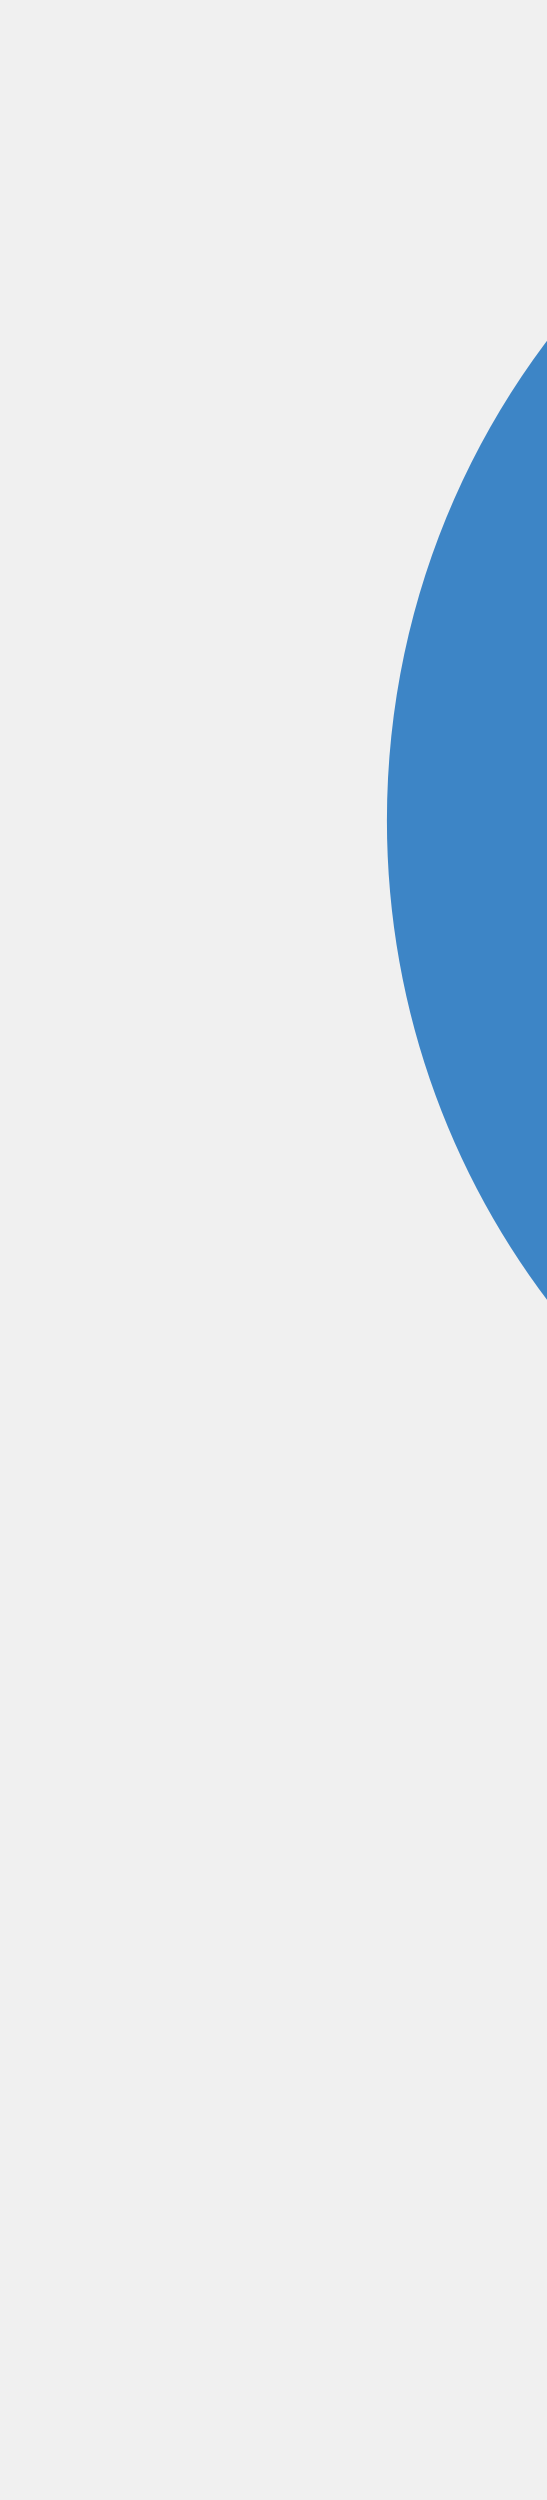
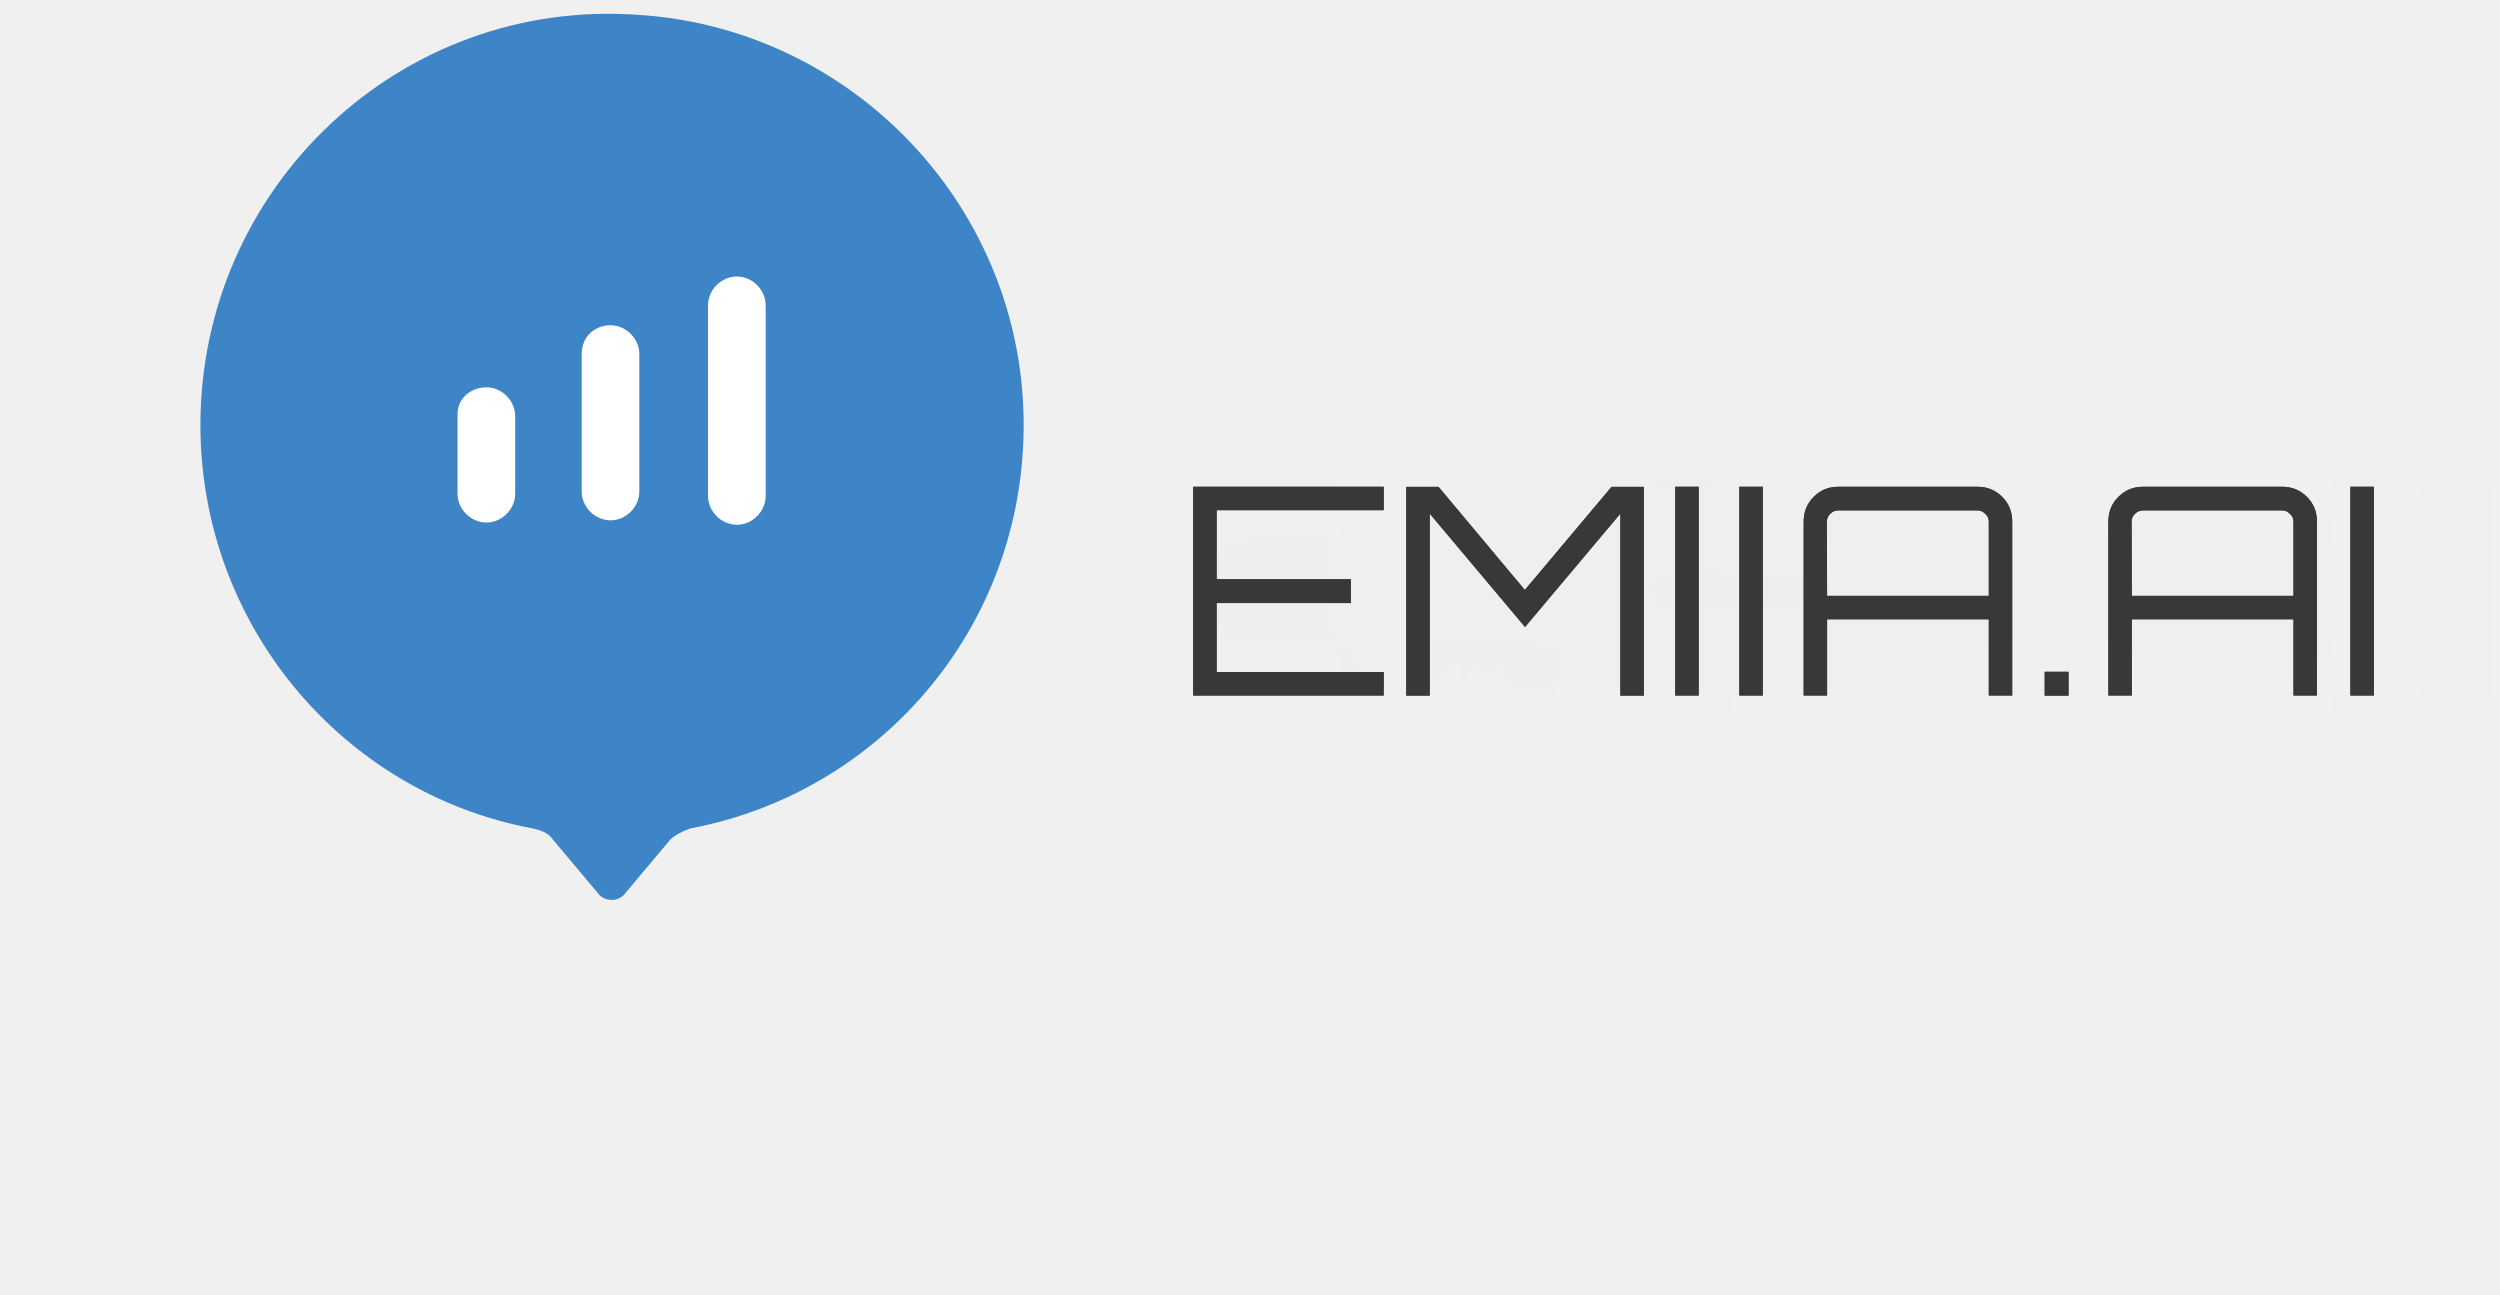
- <svg xmlns="http://www.w3.org/2000/svg" width="12.779" height="58.418" version="1.1" id="svg4782">
+ <svg xmlns="http://www.w3.org/2000/svg" width="112.779" height="58.418" version="1.1" id="svg4782">
  <defs id="defs4786">
    <filter style="color-interpolation-filters:sRGB" id="filter11243">
      <feFlood flood-opacity="0.055" flood-color="rgb(56,56,56)" result="flood" id="feFlood11233" />
      <feComposite in="flood" in2="SourceGraphic" operator="in" result="composite1" id="feComposite11235" />
      <feGaussianBlur in="composite1" stdDeviation="0.625" result="blur" id="feGaussianBlur11237" />
      <feOffset dx="0" dy="-1.38778e-16" result="offset" id="feOffset11239" />
      <feComposite in="SourceGraphic" in2="offset" operator="over" result="composite2" id="feComposite11241" />
    </filter>
  </defs>
  <path class="st0" d="m 46.141,17.973 c 0.6,9.6 -6,17.7 -15,19.4 -0.3,0.1 -0.7,0.3 -0.9,0.5 l -2.1,2.5 c -0.3,0.3 -0.8,0.3 -1.1,0 l -2.1,-2.5 c -0.2,-0.3 -0.5,-0.4 -0.9,-0.5 -8.6,-1.6 -15,-9.2 -15,-18.2 0,-10.7 9,-19.3 19.8,-18.5 9.2,0.6 16.7,8 17.3,17.3 z" fill="#3d85c6" id="path4774">
    <animateTransform attributeName="transform" type="translate" values="0,0;0,16;0,0" dur="6s" repeatCount="indefinite" />
  </path>
  <path d="m 27.541,14.673 c 0.7,0 1.3,0.6 1.3,1.3 v 6.2 0 c 0,0.7 -0.6,1.3 -1.3,1.3 v 0 c -0.7,0 -1.3,-0.6 -1.3,-1.3 v -6.2 0 c 0,-0.8 0.6,-1.3 1.3,-1.3 v 0" fill="#ffffff" id="path4776">
    <animate accumulate="none" additive="replace" attributeName="fill-opacity" begin="three.end+0.08s" calcMode="linear" dur="0.1ms" fill="remove" id="four" restart="always" values="0.5;1;0.5" />
    <animate accumulate="none" additive="replace" attributeName="fill-opacity" begin="two.end+0.05s" calcMode="linear" dur="450ms" fill="remove" id="three" restart="always" values="0.5;1;0.5" />
    <animateTransform attributeName="transform" type="translate" values="0,0;0,16;0,0" dur="6s" repeatCount="indefinite" />
  </path>
  <path d="m 21.941,17.473 c 0.7,0 1.3,0.6 1.3,1.3 v 3.5 0 c 0,0.7 -0.6,1.3 -1.3,1.3 v 0 c -0.7,0 -1.3,-0.6 -1.3,-1.3 v -3.6 0 c 0,-0.7 0.6,-1.2 1.3,-1.2 v 0" fill="#ffffff" id="path4778">
    <animate accumulate="none" additive="replace" attributeName="fill-opacity" begin="one.end+0.05s" calcMode="linear" dur="450ms" fill="remove" id="two" restart="always" values="0.5;1;0.5" />
    <animateTransform attributeName="transform" type="translate" values="0,0;0,16;0,0" dur="6s" repeatCount="indefinite" />
  </path>
  <path d="m 33.241,12.473 c 0.7,0 1.3,0.6 1.3,1.3 v 8.6 0 c 0,0.7 -0.6,1.3 -1.3,1.3 v 0 c -0.7,0 -1.3,-0.6 -1.3,-1.3 v -8.6 0 c 0,-0.7 0.6,-1.3 1.3,-1.3 v 0" fill="#ffffff" id="path4780">
    <animate accumulate="none" additive="replace" attributeName="fill-opacity" begin="0s;four.end+0.05s" calcMode="linear" dur="450ms" fill="remove" id="one" restart="always" values="0.5;1;0.5" />
    <animateTransform attributeName="transform" type="translate" values="0,0;0,16;0,0" dur="6s" repeatCount="indefinite" />
  </path>
  <g id="g4808" transform="matrix(9.269067,0,0,9.269067,-410.6642,-1341.69)" style="fill:#383838;fill-opacity:1;stroke:none;stroke-width:1;stroke-miterlimit:4;stroke-dasharray:none;stroke-opacity:1">
    <g aria-label="EMIIA.AI" id="text35409-0" style="font-size:25.4px;line-height:1.25;font-family:Orbitron;-inkscape-font-specification:Orbitron;fill:#383838;fill-opacity:1;stroke:none;stroke-width:1;stroke-miterlimit:4;stroke-dasharray:none;stroke-opacity:1;filter:url(#filter11243)" transform="translate(0.7320206,-0.04902182)">
      <path d="m 50.307,147.167 v 0.114 h -0.813 v 0.336 h 0.653 v 0.116 h -0.653 v 0.336 h 0.813 v 0.114 h -0.927 v -1.016 z" style="font-size:1.411px;fill:#383838;fill-opacity:1;stroke:none;stroke-width:1;stroke-miterlimit:4;stroke-dasharray:none;stroke-opacity:1" id="path35439" />
      <path d="m 50.994,147.67 0.422,-0.502 h 0.157 v 1.016 h -0.114 v -0.886 l -0.464,0.552 -0.464,-0.552 v 0.886 h -0.114 v -1.016 h 0.157 z" style="font-size:1.411px;fill:#383838;fill-opacity:1;stroke:none;stroke-width:1;stroke-miterlimit:4;stroke-dasharray:none;stroke-opacity:1" id="path35441" />
      <path d="m 51.726,148.183 v -1.016 h 0.114 v 1.016 z" style="font-size:1.411px;fill:#383838;fill-opacity:1;stroke:none;stroke-width:1;stroke-miterlimit:4;stroke-dasharray:none;stroke-opacity:1" id="path35443" />
      <path d="m 52.038,148.183 v -1.016 h 0.114 v 1.016 z" style="font-size:1.411px;fill:#383838;fill-opacity:1;stroke:none;stroke-width:1;stroke-miterlimit:4;stroke-dasharray:none;stroke-opacity:1" id="path35445" />
      <path d="m 52.52,147.167 h 0.677 q 0.071,0 0.12,0.049 0.049,0.049 0.049,0.12 v 0.847 h -0.114 v -0.371 H 52.465 v 0.371 h -0.114 v -0.847 q 0,-0.071 0.049,-0.12 0.049,-0.049 0.12,-0.049 z m -0.055,0.531 h 0.787 v -0.361 q 0,-0.023 -0.017,-0.038 -0.016,-0.017 -0.038,-0.017 h -0.677 q -0.023,0 -0.04,0.017 -0.016,0.015 -0.016,0.038 z" style="font-size:1.411px;fill:#383838;fill-opacity:1;stroke:none;stroke-width:1;stroke-miterlimit:4;stroke-dasharray:none;stroke-opacity:1" id="path35447" />
      <path d="m 53.64,148.068 v 0.116 h -0.116 v -0.116 z" style="font-size:1.411px;fill:#383838;fill-opacity:1;stroke:none;stroke-width:1;stroke-miterlimit:4;stroke-dasharray:none;stroke-opacity:1" id="path35449" />
      <path d="m 54.003,147.167 h 0.677 q 0.071,0 0.12,0.049 0.049,0.049 0.049,0.12 v 0.847 h -0.114 v -0.371 h -0.787 v 0.371 h -0.114 v -0.847 q 0,-0.071 0.049,-0.12 0.049,-0.049 0.12,-0.049 z m -0.055,0.531 h 0.787 v -0.361 q 0,-0.023 -0.017,-0.038 -0.016,-0.017 -0.038,-0.017 h -0.677 q -0.023,0 -0.04,0.017 -0.016,0.015 -0.016,0.038 z" style="font-size:1.411px;fill:#383838;fill-opacity:1;stroke:none;stroke-width:1;stroke-miterlimit:4;stroke-dasharray:none;stroke-opacity:1" id="path35451" />
      <path d="m 55.012,148.183 v -1.016 h 0.114 v 1.016 z" style="font-size:1.411px;fill:#383838;fill-opacity:1;stroke:none;stroke-width:1;stroke-miterlimit:4;stroke-dasharray:none;stroke-opacity:1" id="path35453" />
    </g>
    <g aria-label="EMIIA.AI" id="text35409" style="font-size:25.4px;line-height:1.25;font-family:Orbitron;-inkscape-font-specification:Orbitron;fill:#383838;fill-opacity:1;stroke:none;stroke-width:1;stroke-miterlimit:4;stroke-dasharray:none;stroke-opacity:1" transform="translate(0.7380326,-0.05259181)">
      <path d="m 50.301,147.171 v 0.114 H 49.488 v 0.336 h 0.653 v 0.116 H 49.488 v 0.336 h 0.813 v 0.114 H 49.374 v -1.016 z" style="font-size:1.411px;fill:#383838;fill-opacity:1;stroke:none;stroke-width:1;stroke-miterlimit:4;stroke-dasharray:none;stroke-opacity:1" id="path35456" />
      <path d="m 50.988,147.673 0.422,-0.502 h 0.157 v 1.016 h -0.114 v -0.886 l -0.464,0.552 -0.464,-0.552 v 0.886 h -0.114 v -1.016 h 0.157 z" style="font-size:1.411px;fill:#383838;fill-opacity:1;stroke:none;stroke-width:1;stroke-miterlimit:4;stroke-dasharray:none;stroke-opacity:1" id="path35458" />
      <path d="m 51.72,148.187 v -1.016 h 0.114 v 1.016 z" style="font-size:1.411px;fill:#383838;fill-opacity:1;stroke:none;stroke-width:1;stroke-miterlimit:4;stroke-dasharray:none;stroke-opacity:1" id="path35460" />
      <path d="m 52.032,148.187 v -1.016 h 0.114 v 1.016 z" style="font-size:1.411px;fill:#383838;fill-opacity:1;stroke:none;stroke-width:1;stroke-miterlimit:4;stroke-dasharray:none;stroke-opacity:1" id="path35462" />
      <path d="m 52.514,147.171 h 0.677 q 0.071,0 0.12,0.049 0.049,0.049 0.049,0.12 v 0.847 h -0.114 v -0.371 H 52.459 v 0.371 h -0.114 v -0.847 q 0,-0.071 0.049,-0.12 0.049,-0.049 0.12,-0.049 z m -0.055,0.531 h 0.787 v -0.361 q 0,-0.023 -0.017,-0.038 -0.016,-0.017 -0.038,-0.017 h -0.677 q -0.023,0 -0.04,0.017 -0.016,0.015 -0.016,0.038 z" style="font-size:1.411px;fill:#383838;fill-opacity:1;stroke:none;stroke-width:1;stroke-miterlimit:4;stroke-dasharray:none;stroke-opacity:1" id="path35464" />
      <path d="m 53.634,148.071 v 0.116 h -0.116 v -0.116 z" style="font-size:1.411px;fill:#383838;fill-opacity:1;stroke:none;stroke-width:1;stroke-miterlimit:4;stroke-dasharray:none;stroke-opacity:1" id="path35466" />
      <path d="m 53.997,147.171 h 0.677 q 0.071,0 0.12,0.049 0.049,0.049 0.049,0.12 v 0.847 h -0.114 v -0.371 h -0.787 v 0.371 h -0.114 v -0.847 q 0,-0.071 0.049,-0.12 0.049,-0.049 0.12,-0.049 z m -0.055,0.531 h 0.787 v -0.361 q 0,-0.023 -0.017,-0.038 -0.016,-0.017 -0.038,-0.017 h -0.677 q -0.023,0 -0.04,0.017 -0.016,0.015 -0.016,0.038 z" style="font-size:1.411px;fill:#383838;fill-opacity:1;stroke:none;stroke-width:1;stroke-miterlimit:4;stroke-dasharray:none;stroke-opacity:1" id="path35468" />
      <path d="m 55.006,148.187 v -1.016 h 0.114 v 1.016 z" style="font-size:1.411px;fill:#383838;fill-opacity:1;stroke:none;stroke-width:1;stroke-miterlimit:4;stroke-dasharray:none;stroke-opacity:1" id="path35470" />
    </g>
  </g>
</svg>
